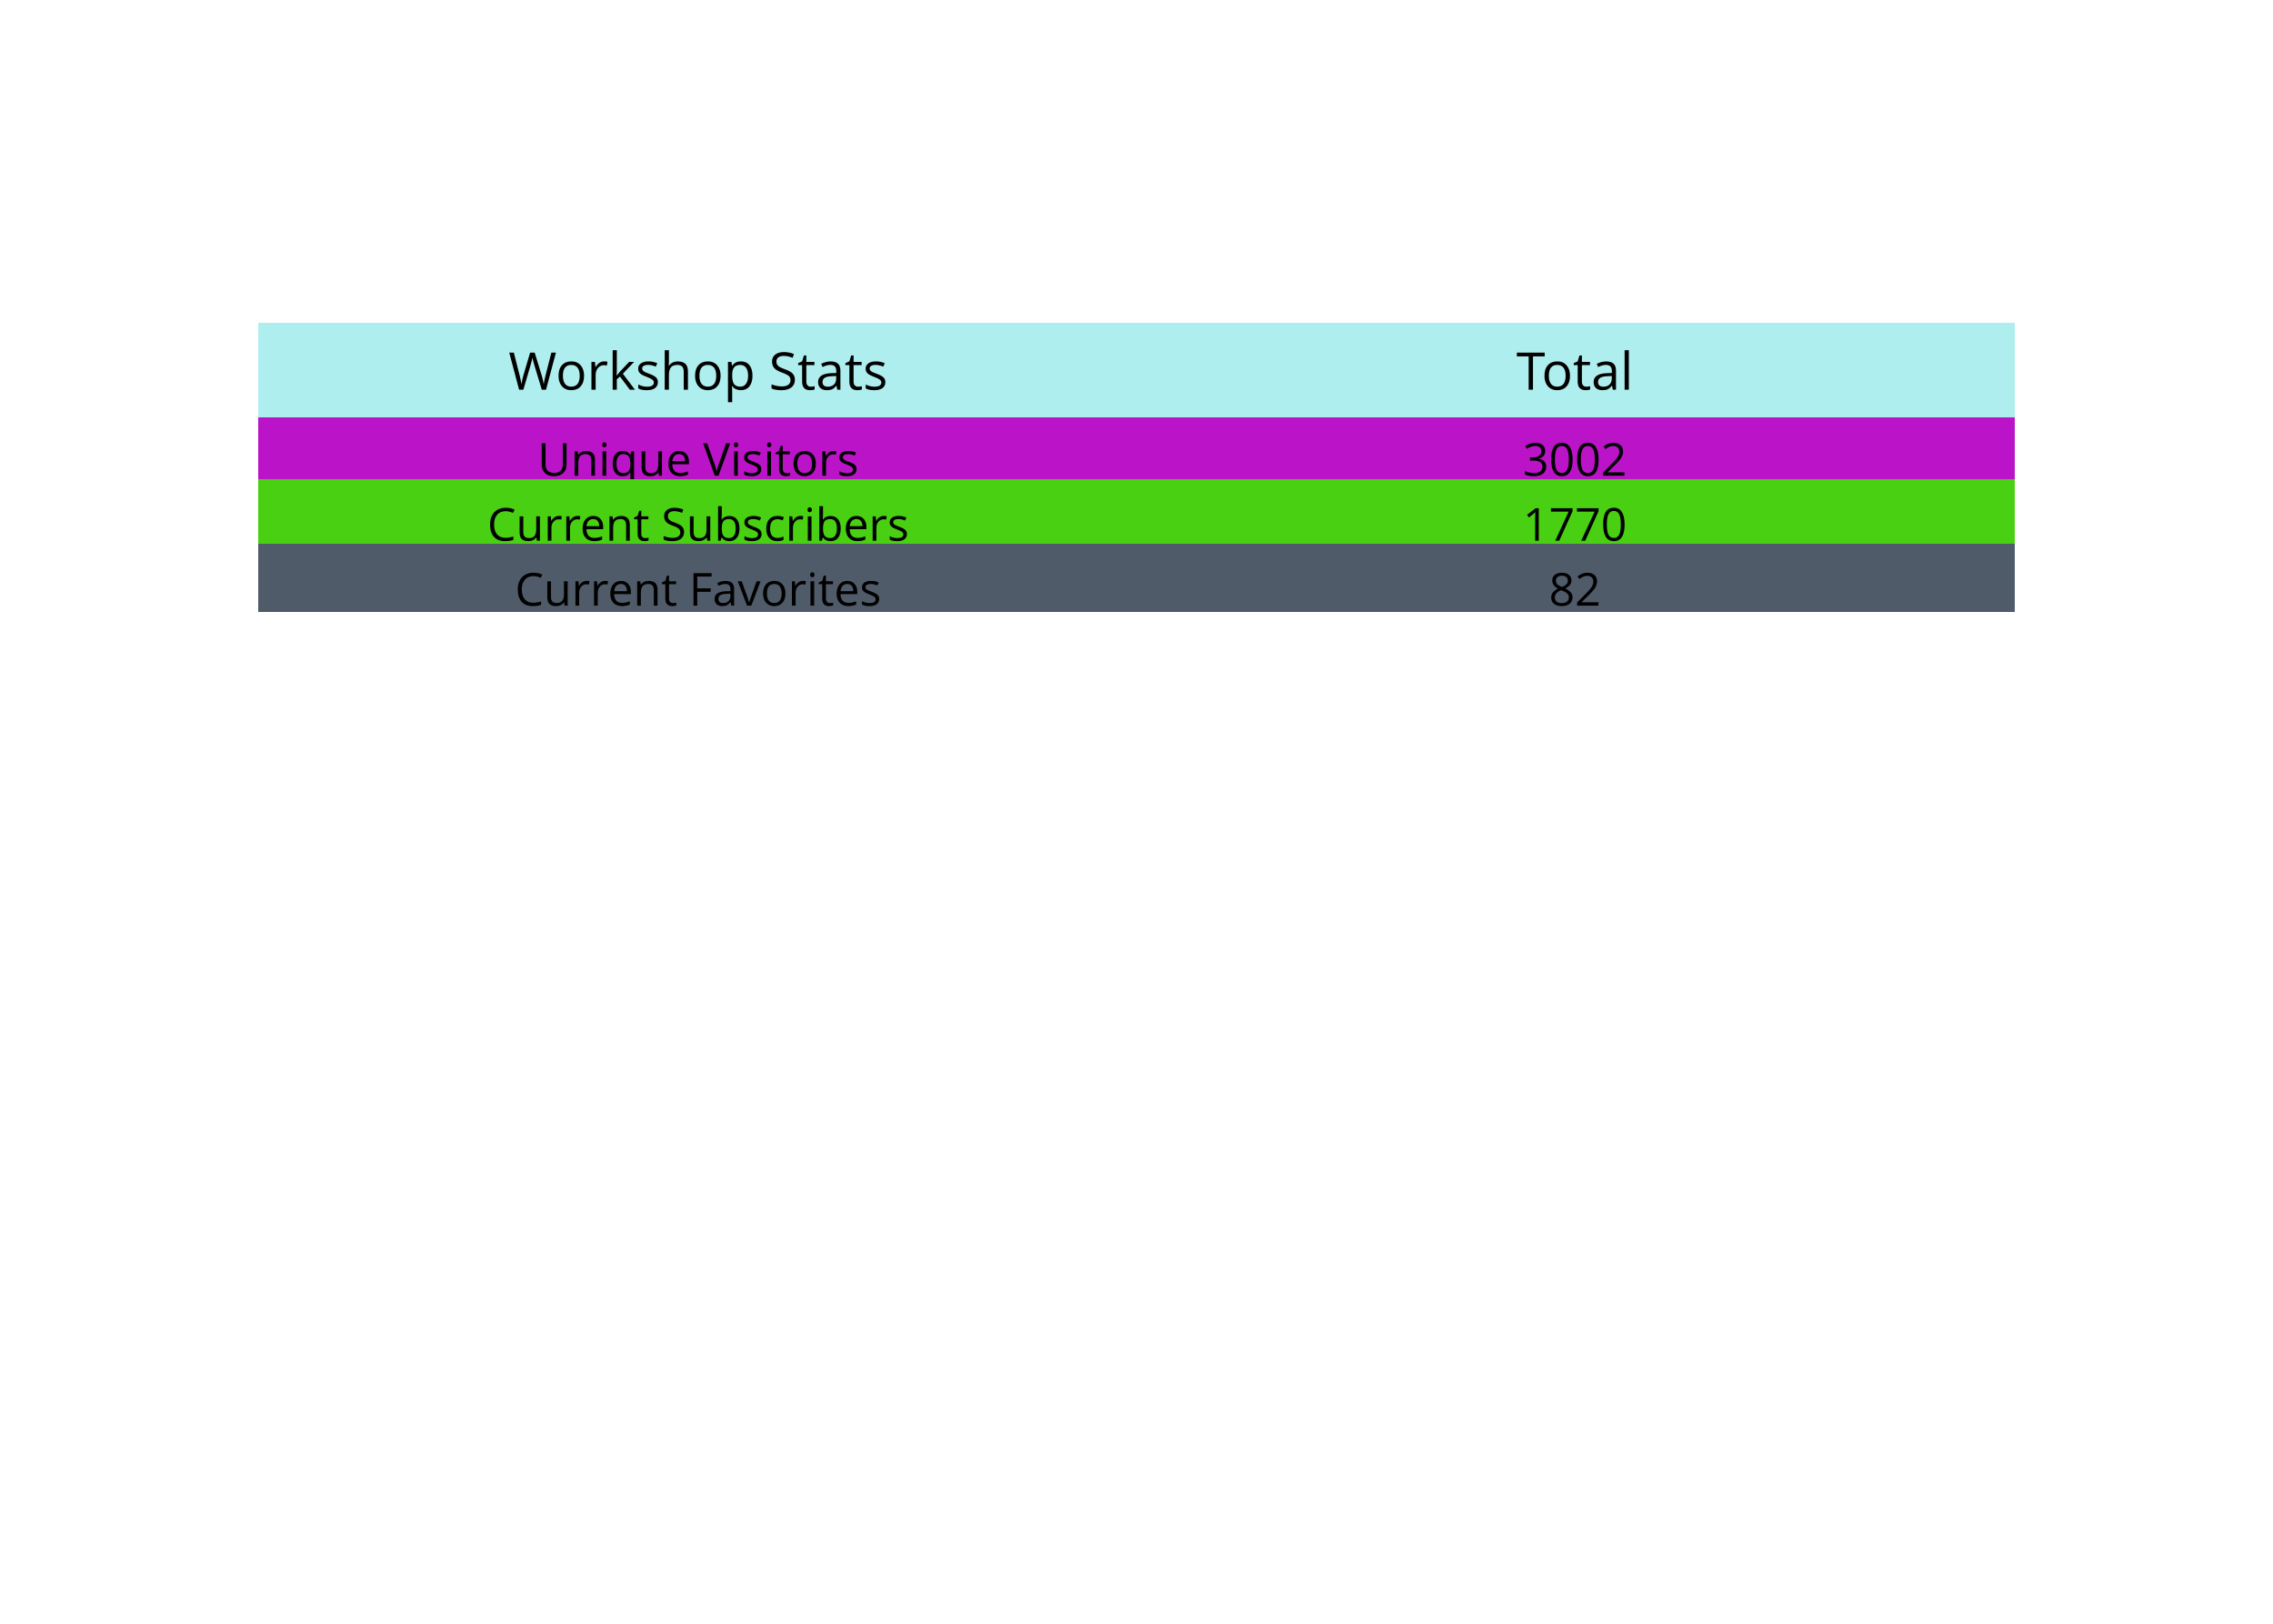
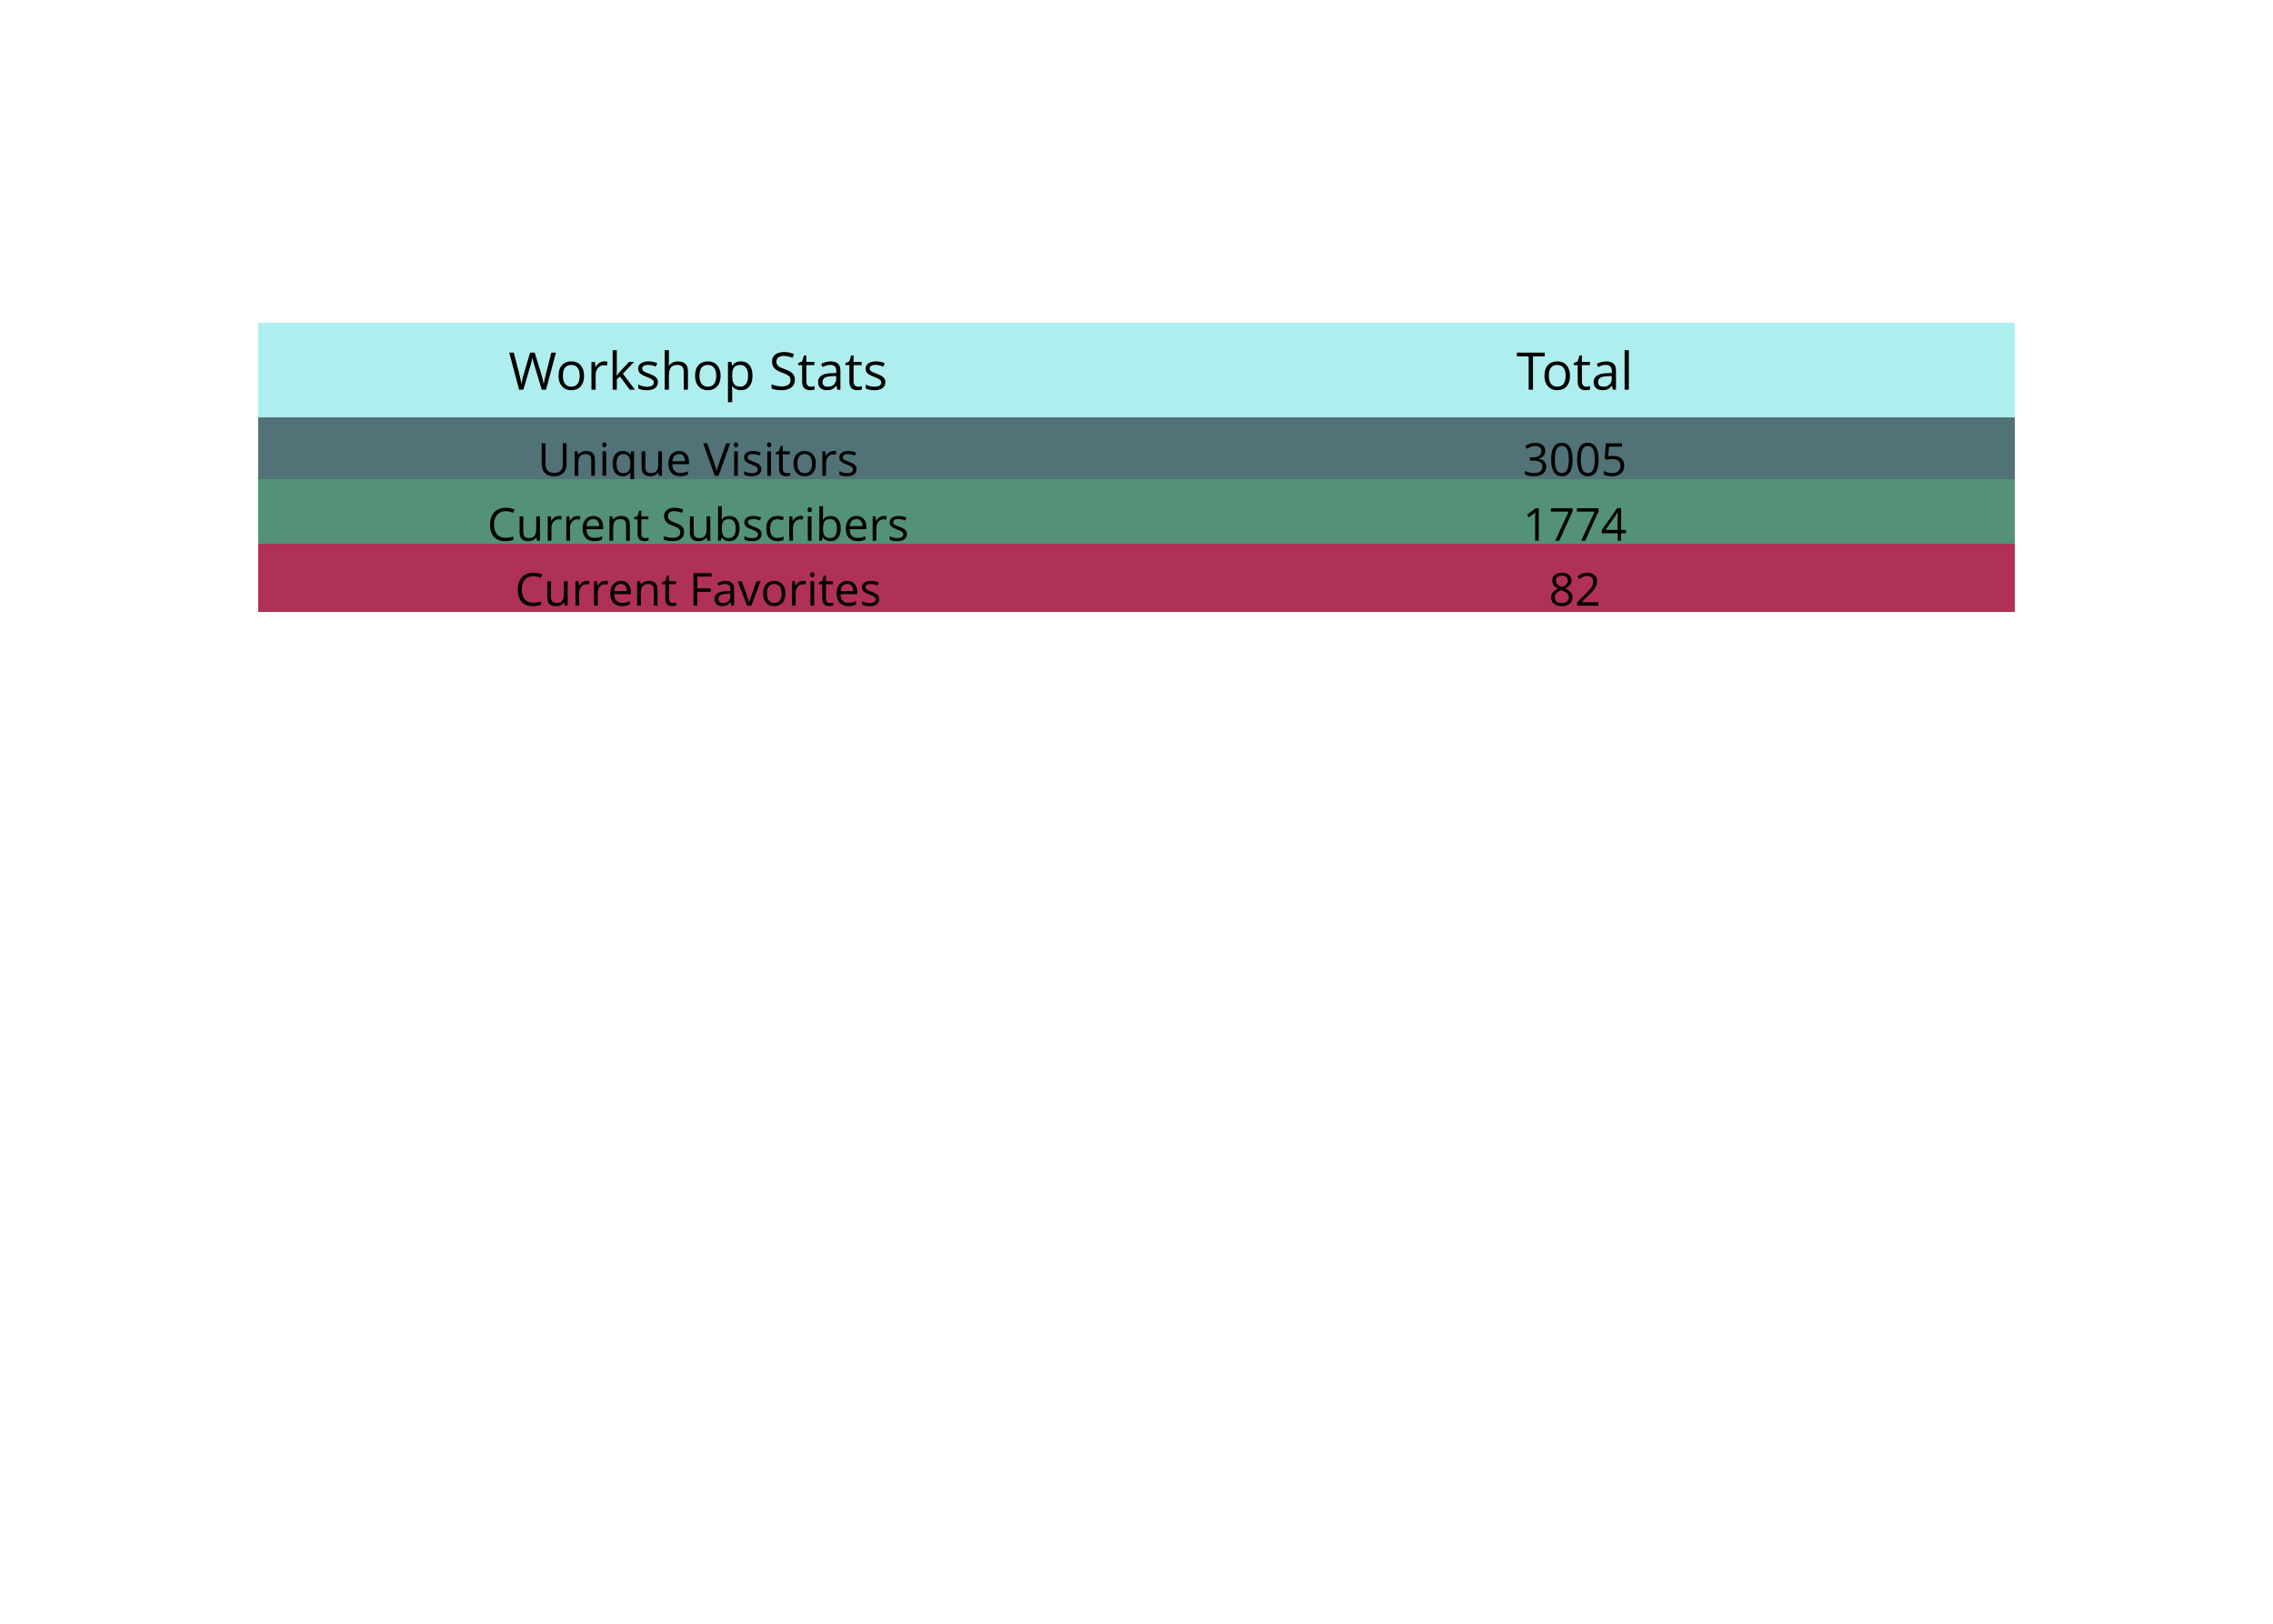
<svg xmlns="http://www.w3.org/2000/svg" class="main-svg" width="700" height="500" style="" viewBox="0 0 700 500">
  <rect x="0" y="0" width="700" height="500" style="fill: rgb(255, 255, 255); fill-opacity: 1;" />
-   <defs id="defs-8b582c">
+   <defs id="defs-a6ba9e">
    <g class="clips" />
    <g class="gradients" />
    <g class="patterns" />
  </defs>
  <g class="bglayer" />
  <g class="layer-below">
    <g class="imagelayer" />
    <g class="shapelayer" />
  </g>
  <g class="cartesianlayer" />
  <g class="polarlayer" />
  <g class="smithlayer" />
  <g class="ternarylayer" />
  <g class="geolayer" />
  <g class="funnelarealayer" />
  <g class="pielayer" />
  <g class="iciclelayer" />
  <g class="treemaplayer" />
  <g class="sunburstlayer" />
  <g class="glimages" />
  <g class="table" overflow="visible" width="700" height="500" transform="" style="box-sizing: content-box; position: absolute; left: 0px; overflow: visible; shape-rendering: crispedges; pointer-events: all;">
-     <g class="table-control-view" transform="translate(80,100)" clip-path="url(#clip8b582c_scrollAreaBottomClip_966875true)" style="box-sizing: content-box;">
+     <g class="table-control-view" transform="translate(80,100)" clip-path="url(#clipa6ba9e_scrollAreaBottomClip_12161btrue)" style="box-sizing: content-box;">
      <rect class="scroll-background" fill="none" width="540" height="320" />
-       <g class="y-column" transform="" clip-path="url(#clip8b582c_columnBoundaryClippath_966875true_0)">
+       <g class="y-column" transform="" clip-path="url(#clipa6ba9e_columnBoundaryClippath_12161btrue_0)">
        <g class="column-block" id="cells1" transform="" style="cursor: default;">
          <g class="column-cells">
            <g class="column-cell" transform="translate(0,28)">
-               <rect class="cell-rect" width="270" stroke-width="1" style="stroke: rgb(187, 20, 200); stroke-opacity: 1; fill: rgb(187, 20, 200); fill-opacity: 1;" height="20" />
+               <rect class="cell-rect" width="270" stroke-width="1" style="stroke: rgb(81, 115, 119); stroke-opacity: 1; fill: rgb(81, 115, 119); fill-opacity: 1;" height="20" />
              <g class="cell-text-holder" transform="translate(135,8)" text-anchor="middle" style="shape-rendering: geometricprecision;">
                <text class="cell-text" dy="0.75em" x="0" y="0" style="cursor: auto; font-family: 'Open Sans', verdana, arial, sans-serif; font-size: 14px; fill: rgb(0, 0, 0); fill-opacity: 1; white-space: pre;">Unique Visitors</text>
              </g>
            </g>
            <g class="column-cell" transform="translate(0,48)">
-               <rect class="cell-rect" width="270" stroke-width="1" style="stroke: rgb(73, 208, 18); stroke-opacity: 1; fill: rgb(73, 208, 18); fill-opacity: 1;" height="20" />
+               <rect class="cell-rect" width="270" stroke-width="1" style="stroke: rgb(83, 146, 118); stroke-opacity: 1; fill: rgb(83, 146, 118); fill-opacity: 1;" height="20" />
              <g class="cell-text-holder" transform="translate(135,8)" text-anchor="middle" style="shape-rendering: geometricprecision;">
                <text class="cell-text" dy="0.75em" x="0" y="0" style="cursor: auto; font-family: 'Open Sans', verdana, arial, sans-serif; font-size: 14px; fill: rgb(0, 0, 0); fill-opacity: 1; white-space: pre;">Current Subscribers</text>
              </g>
            </g>
            <g class="column-cell" transform="translate(0,68)">
-               <rect class="cell-rect" width="270" stroke-width="1" style="stroke: rgb(80, 91, 105); stroke-opacity: 1; fill: rgb(80, 91, 105); fill-opacity: 1;" height="20" />
+               <rect class="cell-rect" width="270" stroke-width="1" style="stroke: rgb(176, 49, 86); stroke-opacity: 1; fill: rgb(176, 49, 86); fill-opacity: 1;" height="20" />
              <g class="cell-text-holder" transform="translate(135,8)" text-anchor="middle" style="shape-rendering: geometricprecision;">
                <text class="cell-text" dy="0.75em" x="0" y="0" style="cursor: auto; font-family: 'Open Sans', verdana, arial, sans-serif; font-size: 14px; fill: rgb(0, 0, 0); fill-opacity: 1; white-space: pre;">Current Favorites</text>
              </g>
            </g>
          </g>
        </g>
        <g class="column-block" id="cells2" transform="" style="cursor: default;">
          <g class="column-cells" />
        </g>
        <g class="column-block" id="header" style="cursor: ew-resize;">
          <g class="column-cells">
            <g class="column-cell" transform="">
              <rect class="cell-rect" width="270" stroke-width="1" style="stroke: rgb(175, 238, 238); stroke-opacity: 1; fill: rgb(175, 238, 238); fill-opacity: 1;" height="28" />
              <g class="cell-text-holder" transform="translate(135,8)" text-anchor="middle" style="shape-rendering: geometricprecision;">
                <text class="cell-text" dy="0.75em" x="0" y="0" style="cursor: auto; font-family: 'Open Sans', verdana, arial, sans-serif; font-size: 16px; fill: rgb(0, 0, 0); fill-opacity: 1; white-space: pre;">Workshop Stats</text>
              </g>
            </g>
          </g>
        </g>
        <g class="column-boundary" />
-         <clipPath class="column-boundary-clippath" id="clip8b582c_columnBoundaryClippath_966875true_0">
+         <clipPath class="column-boundary-clippath" id="clipa6ba9e_columnBoundaryClippath_12161btrue_0">
          <rect class="column-boundary-rect" fill="none" width="272" height="327" x="-1" y="-1" />
        </clipPath>
      </g>
-       <g class="y-column" transform="translate(270,0)" clip-path="url(#clip8b582c_columnBoundaryClippath_966875true_1)">
+       <g class="y-column" transform="translate(270,0)" clip-path="url(#clipa6ba9e_columnBoundaryClippath_12161btrue_1)">
        <g class="column-block" id="cells1" transform="" style="cursor: default;">
          <g class="column-cells">
            <g class="column-cell" transform="translate(0,28)">
-               <rect class="cell-rect" width="270" stroke-width="1" style="stroke: rgb(187, 20, 200); stroke-opacity: 1; fill: rgb(187, 20, 200); fill-opacity: 1;" height="20" />
+               <rect class="cell-rect" width="270" stroke-width="1" style="stroke: rgb(81, 115, 119); stroke-opacity: 1; fill: rgb(81, 115, 119); fill-opacity: 1;" height="20" />
              <g class="cell-text-holder" transform="translate(135,8)" text-anchor="middle" style="shape-rendering: geometricprecision;">
-                 <text class="cell-text" dy="0.75em" style="cursor: auto; font-family: 'Open Sans', verdana, arial, sans-serif; font-size: 14px; fill: rgb(0, 0, 0); fill-opacity: 1;">3002</text>
+                 <text class="cell-text" dy="0.75em" style="cursor: auto; font-family: 'Open Sans', verdana, arial, sans-serif; font-size: 14px; fill: rgb(0, 0, 0); fill-opacity: 1;">3005</text>
              </g>
            </g>
            <g class="column-cell" transform="translate(0,48)">
-               <rect class="cell-rect" width="270" stroke-width="1" style="stroke: rgb(73, 208, 18); stroke-opacity: 1; fill: rgb(73, 208, 18); fill-opacity: 1;" height="20" />
+               <rect class="cell-rect" width="270" stroke-width="1" style="stroke: rgb(83, 146, 118); stroke-opacity: 1; fill: rgb(83, 146, 118); fill-opacity: 1;" height="20" />
              <g class="cell-text-holder" transform="translate(135,8)" text-anchor="middle" style="shape-rendering: geometricprecision;">
-                 <text class="cell-text" dy="0.75em" style="cursor: auto; font-family: 'Open Sans', verdana, arial, sans-serif; font-size: 14px; fill: rgb(0, 0, 0); fill-opacity: 1;">1770</text>
+                 <text class="cell-text" dy="0.75em" style="cursor: auto; font-family: 'Open Sans', verdana, arial, sans-serif; font-size: 14px; fill: rgb(0, 0, 0); fill-opacity: 1;">1774</text>
              </g>
            </g>
            <g class="column-cell" transform="translate(0,68)">
-               <rect class="cell-rect" width="270" stroke-width="1" style="stroke: rgb(80, 91, 105); stroke-opacity: 1; fill: rgb(80, 91, 105); fill-opacity: 1;" height="20" />
+               <rect class="cell-rect" width="270" stroke-width="1" style="stroke: rgb(176, 49, 86); stroke-opacity: 1; fill: rgb(176, 49, 86); fill-opacity: 1;" height="20" />
              <g class="cell-text-holder" transform="translate(135,8)" text-anchor="middle" style="shape-rendering: geometricprecision;">
                <text class="cell-text" dy="0.75em" style="cursor: auto; font-family: 'Open Sans', verdana, arial, sans-serif; font-size: 14px; fill: rgb(0, 0, 0); fill-opacity: 1;">82</text>
              </g>
            </g>
          </g>
        </g>
        <g class="column-block" id="cells2" transform="" style="cursor: default;">
          <g class="column-cells" />
        </g>
        <g class="column-block" id="header" style="cursor: ew-resize;">
          <g class="column-cells">
            <g class="column-cell" transform="">
              <rect class="cell-rect" width="270" stroke-width="1" style="stroke: rgb(175, 238, 238); stroke-opacity: 1; fill: rgb(175, 238, 238); fill-opacity: 1;" height="28" />
              <g class="cell-text-holder" transform="translate(135,8)" text-anchor="middle" style="shape-rendering: geometricprecision;">
                <text class="cell-text" dy="0.75em" style="cursor: auto; font-family: 'Open Sans', verdana, arial, sans-serif; font-size: 16px; fill: rgb(0, 0, 0); fill-opacity: 1;">Total</text>
              </g>
            </g>
          </g>
        </g>
        <g class="column-boundary" />
-         <clipPath class="column-boundary-clippath" id="clip8b582c_columnBoundaryClippath_966875true_1">
+         <clipPath class="column-boundary-clippath" id="clipa6ba9e_columnBoundaryClippath_12161btrue_1">
          <rect class="column-boundary-rect" fill="none" width="272" height="327" x="-1" y="-1" />
        </clipPath>
      </g>
-       <clipPath class="scroll-area-clip" id="clip8b582c_scrollAreaBottomClip_966875true">
+       <clipPath class="scroll-area-clip" id="clipa6ba9e_scrollAreaBottomClip_12161btrue">
        <rect class="scroll-area-clip-rect" x="-45" y="-5" fill="none" width="630" height="325" />
      </clipPath>
    </g>
  </g>
-   <defs id="topdefs-8b582c">
+   <defs id="topdefs-a6ba9e">
    <g class="clips" />
  </defs>
  <g class="layer-above">
    <g class="imagelayer" />
    <g class="shapelayer" />
  </g>
  <g class="infolayer">
    <g class="g-gtitle" />
  </g>
</svg>
